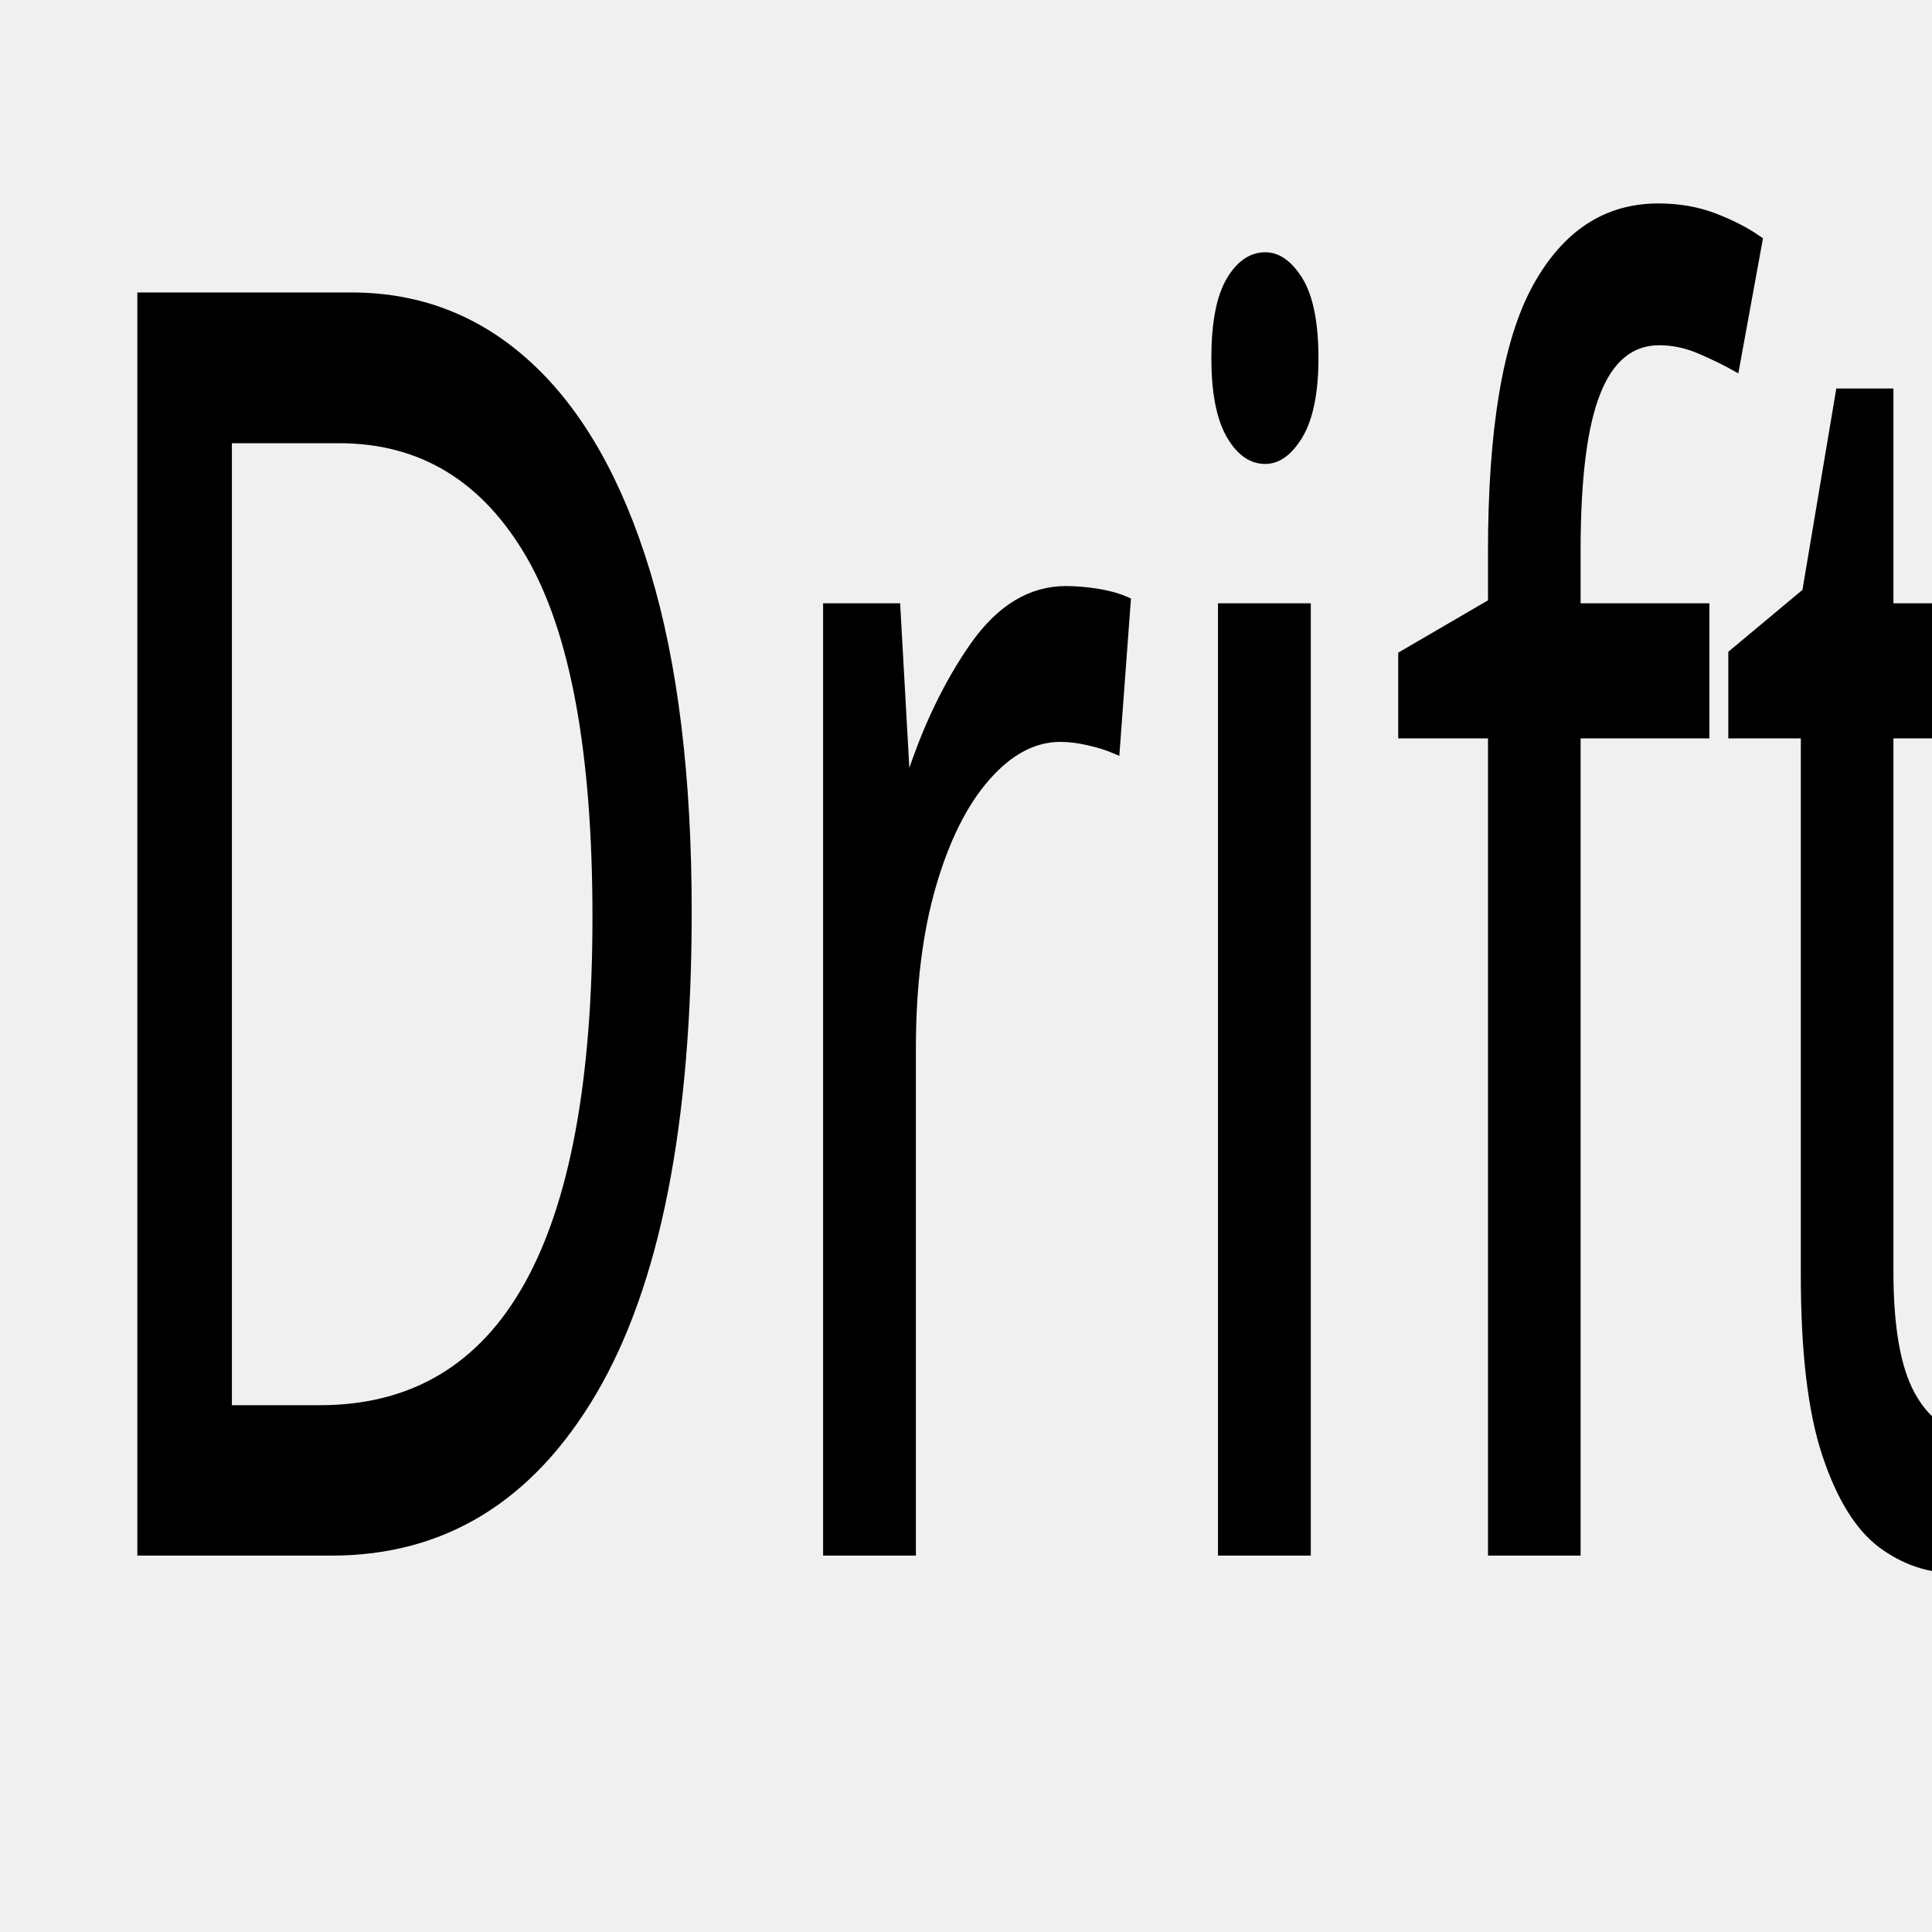
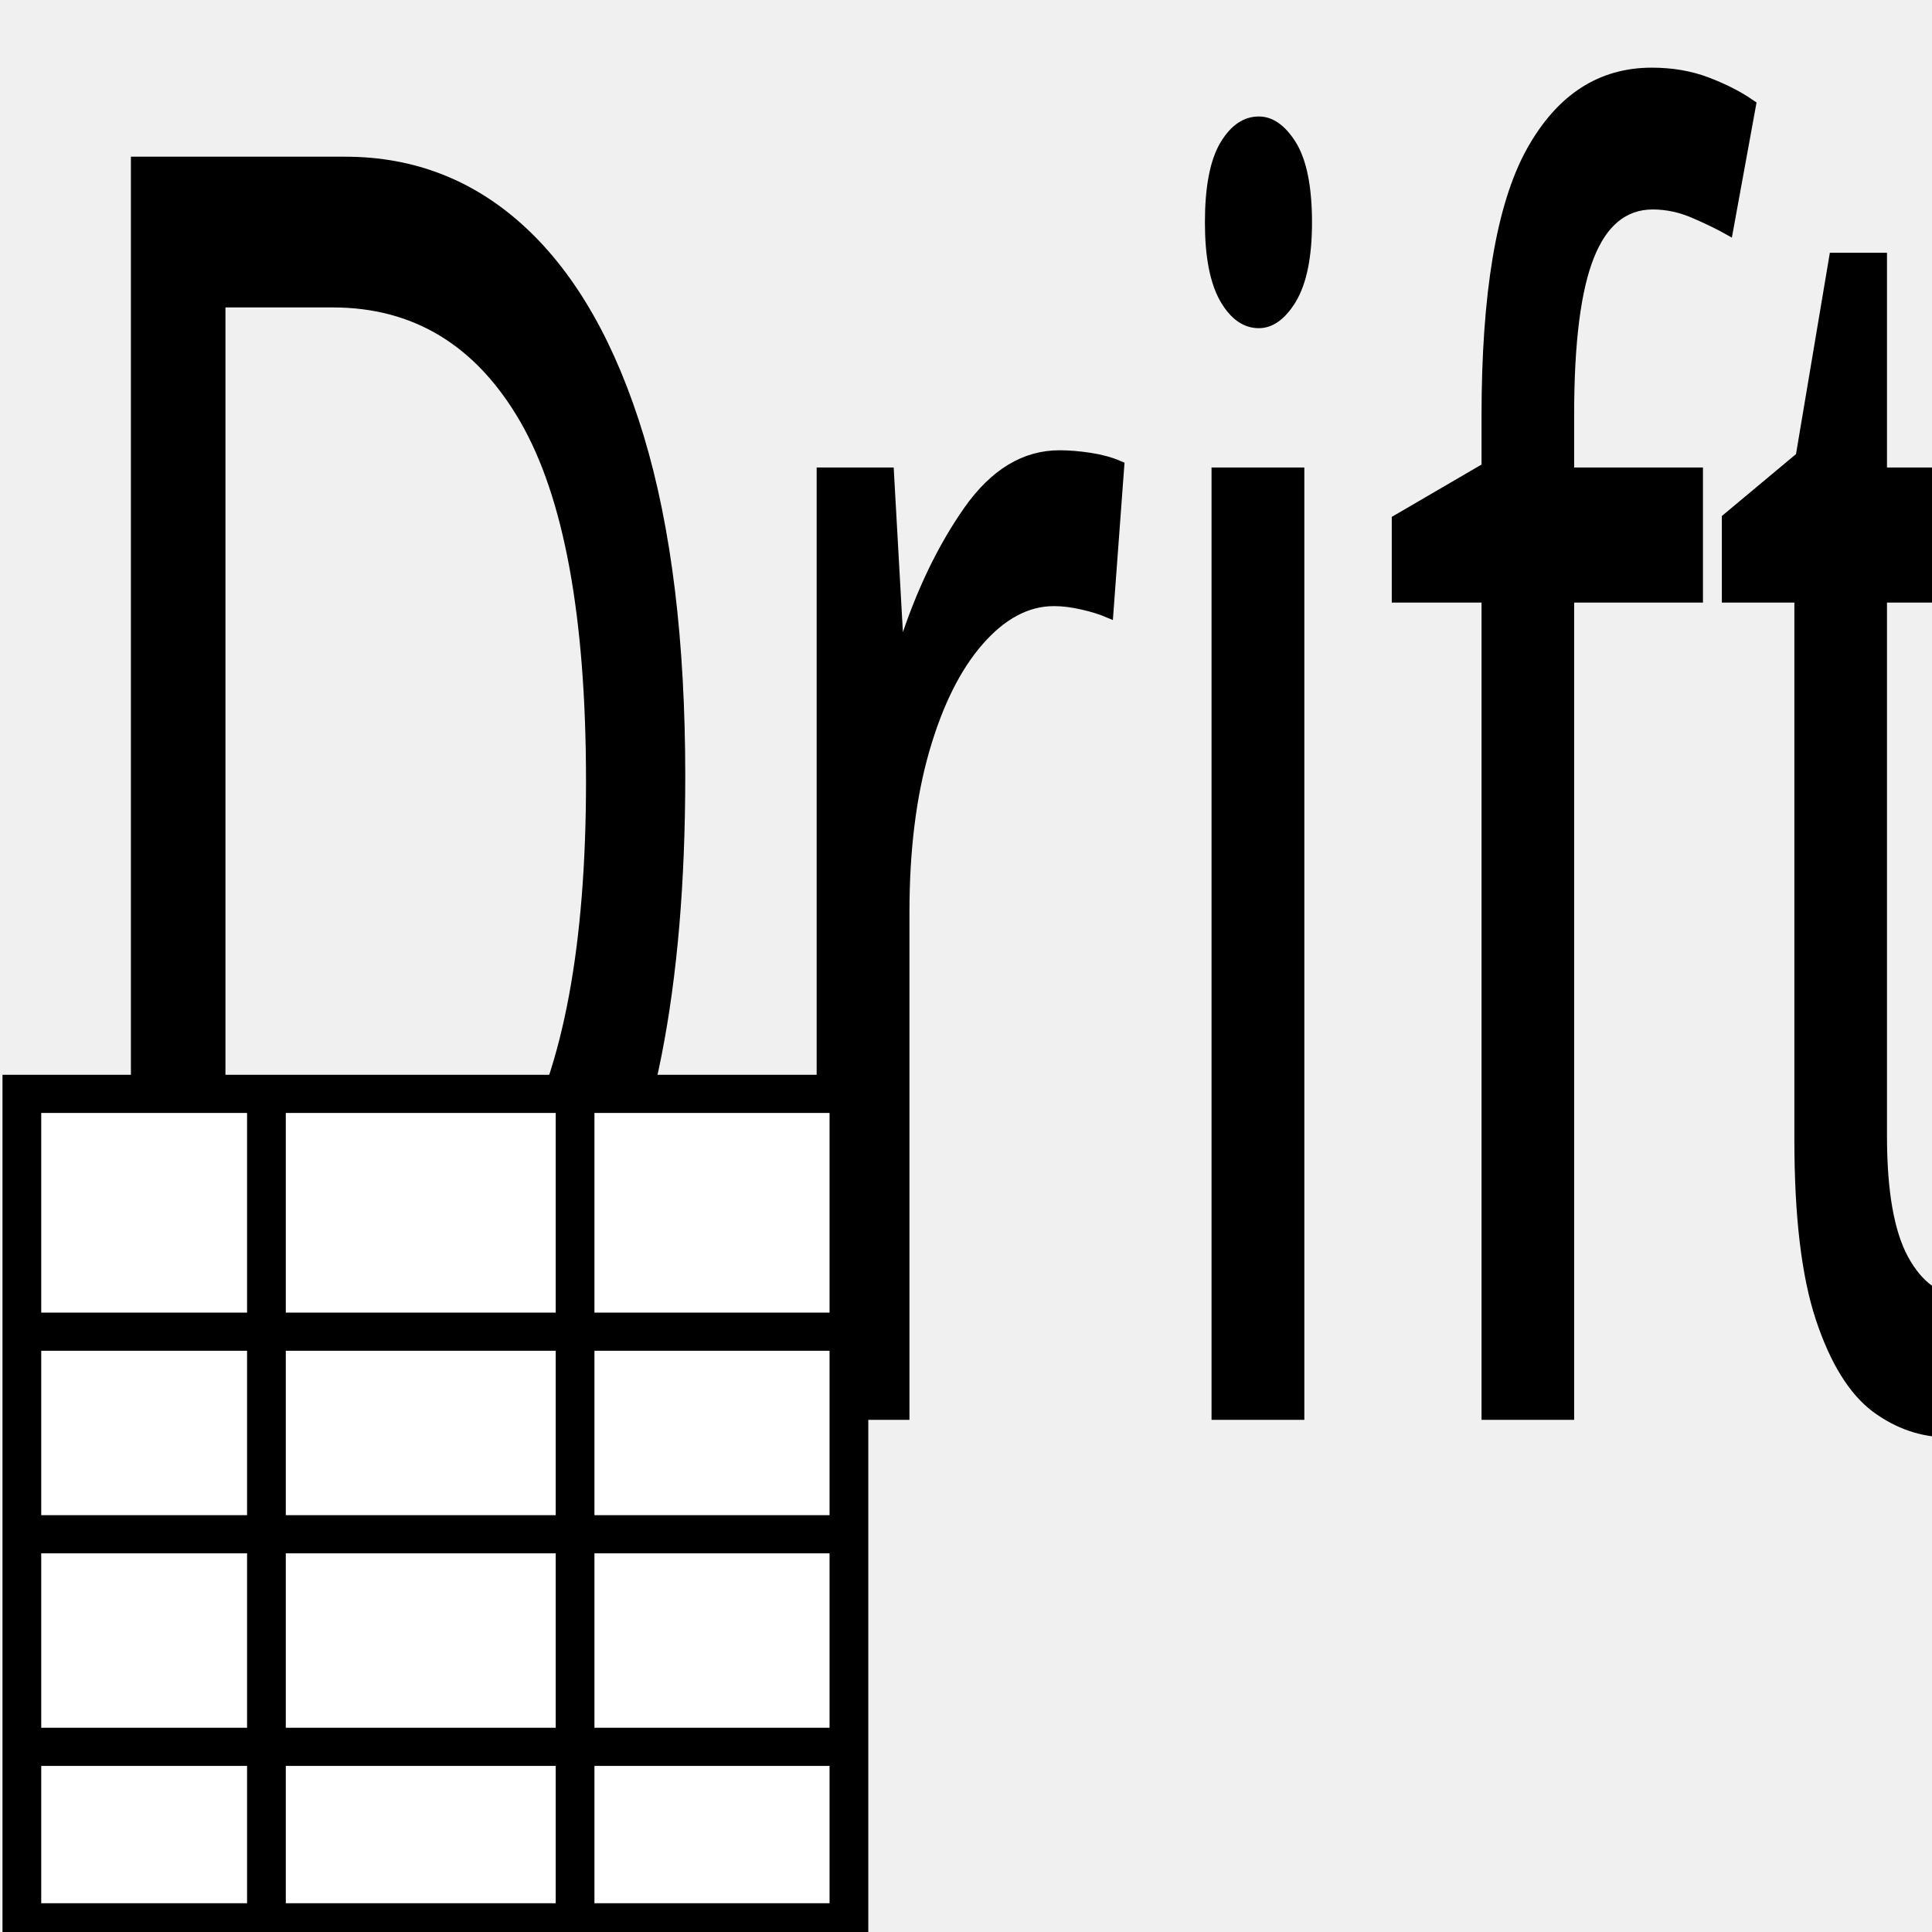
<svg xmlns="http://www.w3.org/2000/svg" xmlns:xlink="http://www.w3.org/1999/xlink" width="128mm" height="128mm" viewBox="0 0 128 128" version="1.1" id="svg8">
  <defs id="defs2">
    <rect x="207.433" y="330.475" width="218.277" height="136.694" id="rect101562" />
    <rect x="300.108" y="345.77" width="154.704" height="127.591" id="rect97450" />
    <linearGradient id="linearGradient7160">
      <stop style="stop-color:#000000;stop-opacity:1;" offset="0" id="stop7158" />
    </linearGradient>
    <linearGradient id="linearGradient6410">
      <stop style="stop-color:#000000;stop-opacity:1;" offset="0" id="stop6406" />
      <stop style="stop-color:#000000;stop-opacity:0;" offset="1" id="stop6408" />
    </linearGradient>
    <linearGradient id="linearGradient6396">
      <stop style="stop-color:#000000;stop-opacity:1;" offset="0" id="stop6394" />
    </linearGradient>
    <linearGradient xlink:href="#linearGradient6396" id="linearGradient6398" x1="4.129" y1="208.814" x2="62.51" y2="208.814" gradientUnits="userSpaceOnUse" />
    <linearGradient xlink:href="#linearGradient6396" id="linearGradient6400" x1="97.304" y1="234.525" x2="115.729" y2="234.525" gradientUnits="userSpaceOnUse" />
    <linearGradient xlink:href="#linearGradient6396" id="linearGradient6402" x1="75.217" y1="187.652" x2="125.771" y2="187.652" gradientUnits="userSpaceOnUse" />
    <radialGradient xlink:href="#linearGradient6410" id="radialGradient6420" cx="33.32" cy="208.814" fx="33.32" fy="208.814" r="29.323" gradientTransform="matrix(1,0,0,0.422972,0,120.4912)" gradientUnits="userSpaceOnUse" />
    <radialGradient xlink:href="#linearGradient6410" id="radialGradient6422" cx="106.517" cy="234.525" fx="106.517" fy="234.525" r="9.345" gradientTransform="matrix(1,0,0,1.279726,0,-65.60261)" gradientUnits="userSpaceOnUse" />
    <linearGradient xlink:href="#linearGradient7160" id="linearGradient7166" x1="73.104" y1="187.652" x2="128.217" y2="187.652" gradientUnits="userSpaceOnUse" />
  </defs>
  <g id="layer1" transform="translate(0,-169)">
-     <text xml:space="preserve" style="font-style:normal;font-variant:normal;font-weight:500;font-stretch:normal;font-size:85.512px;line-height:1.25;font-family:aakar;-inkscape-font-specification:'aakar, Medium';font-variant-ligatures:normal;font-variant-caps:normal;font-variant-numeric:normal;font-feature-settings:normal;text-align:start;letter-spacing:0.08px;word-spacing:0.062px;writing-mode:lr-tb;direction:ltr;text-anchor:start;opacity:1;fill:#000000;fill-opacity:1;stroke:#000000;stroke-width:0.787;stroke-linejoin:miter;stroke-miterlimit:4;stroke-dasharray:none;stroke-opacity:1" x="4.411" y="200.68" id="text4598" transform="scale(0.739069,1.353054)">
-       <tspan id="tspan4596" x="4.411" y="200.68" style="font-style:normal;font-variant:normal;font-weight:500;font-stretch:normal;font-size:85.512px;font-family:aakar;-inkscape-font-specification:'aakar, Medium';font-variant-ligatures:normal;font-variant-caps:normal;font-variant-numeric:normal;font-feature-settings:normal;text-align:start;letter-spacing:0.08px;word-spacing:0.062px;writing-mode:lr-tb;direction:ltr;text-anchor:start;fill:#000000;fill-opacity:1;stroke:#000000;stroke-width:0.787;stroke-linejoin:miter;stroke-miterlimit:4;stroke-dasharray:none;stroke-opacity:1">Drift </tspan>
+     <text xml:space="preserve" style="font-style:normal;font-variant:normal;font-weight:500;font-stretch:normal;font-size:85.512px;line-height:1.25;font-family:aakar;-inkscape-font-specification:'aakar, Medium';font-variant-ligatures:normal;font-variant-caps:normal;font-variant-numeric:normal;font-feature-settings:normal;text-align:start;letter-spacing:0.08px;word-spacing:0.062px;writing-mode:lr-tb;direction:ltr;text-anchor:start;opacity:1;fill:#000000;fill-opacity:1;stroke:#000000;stroke-width:0.787;stroke-linejoin:miter;stroke-miterlimit:4;stroke-dasharray:none;stroke-opacity:1" x="3.832" y="194.028" id="text4598" transform="scale(0.739069,1.353054)">
+       <tspan id="tspan4596" x="3.832" y="194.028" style="font-style:normal;font-variant:normal;font-weight:500;font-stretch:normal;font-size:85.512px;font-family:aakar;-inkscape-font-specification:'aakar, Medium';font-variant-ligatures:normal;font-variant-caps:normal;font-variant-numeric:normal;font-feature-settings:normal;text-align:start;letter-spacing:0.08px;word-spacing:0.062px;writing-mode:lr-tb;direction:ltr;text-anchor:start;fill:#000000;fill-opacity:1;stroke:#000000;stroke-width:0.787;stroke-linejoin:miter;stroke-miterlimit:4;stroke-dasharray:none;stroke-opacity:1">Drift </tspan>
    </text>
    <text xml:space="preserve" style="font-style:normal;font-variant:normal;font-weight:500;font-stretch:normal;font-size:32.446px;line-height:1.25;font-family:aakar;-inkscape-font-specification:'aakar, Medium';font-variant-ligatures:normal;font-variant-caps:normal;font-variant-numeric:normal;font-feature-settings:normal;text-align:start;letter-spacing:0px;word-spacing:0px;writing-mode:lr-tb;text-anchor:start;opacity:1;fill:#000000;fill-opacity:1;stroke:#000000;stroke-width:0.265;stroke-linejoin:miter;stroke-miterlimit:4;stroke-dasharray:none;stroke-opacity:1" x="94.12" y="246.351" id="text4602" transform="scale(0.9076271,1.101774)">
      <tspan id="tspan4600" x="94.12" y="246.351" style="font-style:normal;font-variant:normal;font-weight:500;font-stretch:normal;font-size:32.446px;font-family:aakar;-inkscape-font-specification:'aakar, Medium';font-variant-ligatures:normal;font-variant-caps:normal;font-variant-numeric:normal;font-feature-settings:normal;text-align:start;writing-mode:lr-tb;text-anchor:start;fill:#000000;fill-opacity:1;stroke:#000000;stroke-width:0.265;stroke-linejoin:miter;stroke-miterlimit:4;stroke-dasharray:none;stroke-opacity:1" />
    </text>
    <text xml:space="preserve" style="font-style:normal;font-variant:normal;font-weight:500;font-stretch:normal;font-size:32.446px;line-height:1.25;font-family:aakar;-inkscape-font-specification:'aakar, Medium';font-variant-ligatures:normal;font-variant-caps:normal;font-variant-numeric:normal;font-feature-settings:normal;text-align:start;letter-spacing:0px;word-spacing:0px;writing-mode:lr-tb;text-anchor:start;opacity:1;fill:#000000;fill-opacity:1;stroke:#000000;stroke-width:0.265;stroke-linecap:round;stroke-linejoin:round;stroke-miterlimit:4;stroke-dasharray:none;stroke-opacity:1;paint-order:markers stroke fill" x="74.963" y="199.479" id="text4606" transform="scale(0.9076271,1.101774)">
      <tspan id="tspan4604" x="74.963" y="199.479" style="font-style:normal;font-variant:normal;font-weight:500;font-stretch:normal;font-size:32.446px;font-family:aakar;-inkscape-font-specification:'aakar, Medium';font-variant-ligatures:normal;font-variant-caps:normal;font-variant-numeric:normal;font-feature-settings:normal;text-align:start;writing-mode:lr-tb;text-anchor:start;fill:#000000;fill-opacity:1;stroke:#000000;stroke-width:0.265;stroke-linecap:round;stroke-linejoin:round;stroke-miterlimit:4;stroke-dasharray:none;stroke-opacity:1;paint-order:markers stroke fill" />
    </text>
    <text xml:space="preserve" transform="matrix(0.2645833,0,0,0.2645833,0,169)" id="text97448" style="fill:black;fill-opacity:1;stroke:none;font-family:sans-serif;font-style:normal;font-weight:normal;font-size:40px;line-height:1.25;letter-spacing:0px;word-spacing:0px;white-space:pre;shape-inside:url(#rect97450)" />
+     <g id="g1007" transform="matrix(2.565779,0,0,2.527787,-119.3403,110.2368)" style="fill:#ffffff">
+       <path style="fill:#ffffff;stroke:#000000;stroke-width:1px;stroke-linecap:butt;stroke-linejoin:miter;stroke-opacity:1" d="M 68.433,51.917 V 73.63 H 47.077 V 51.917 Z" id="path900" />
+       <path style="fill:#ffffff;stroke:#000000;stroke-width:1px;stroke-linecap:butt;stroke-linejoin:miter;stroke-opacity:1" d="M 53.392,51.771 V 73.779" id="path902" />
+       <path style="fill:#ffffff;stroke:#000000;stroke-width:1px;stroke-linecap:butt;stroke-linejoin:miter;stroke-opacity:1" d="m 61.362,52.042 v 21.427" id="path906" />
+       <path style="fill:#ffffff;stroke:#000000;stroke-width:1px;stroke-linecap:butt;stroke-linejoin:miter;stroke-opacity:1" d="M 47.18,58.15 H 68.413" id="path908" />
+       <path style="fill:#ffffff;stroke:#000000;stroke-width:1px;stroke-linecap:butt;stroke-linejoin:miter;stroke-opacity:1" d="M 47.047,69.031 H 68.325" id="path916" />
+       <path style="fill:#ffffff;stroke:#000000;stroke-width:1px;stroke-linecap:butt;stroke-linejoin:miter;stroke-opacity:1" d="M 47.121,63.459 H 68.324" id="path918" />
+     </g>
  </g>
</svg>
